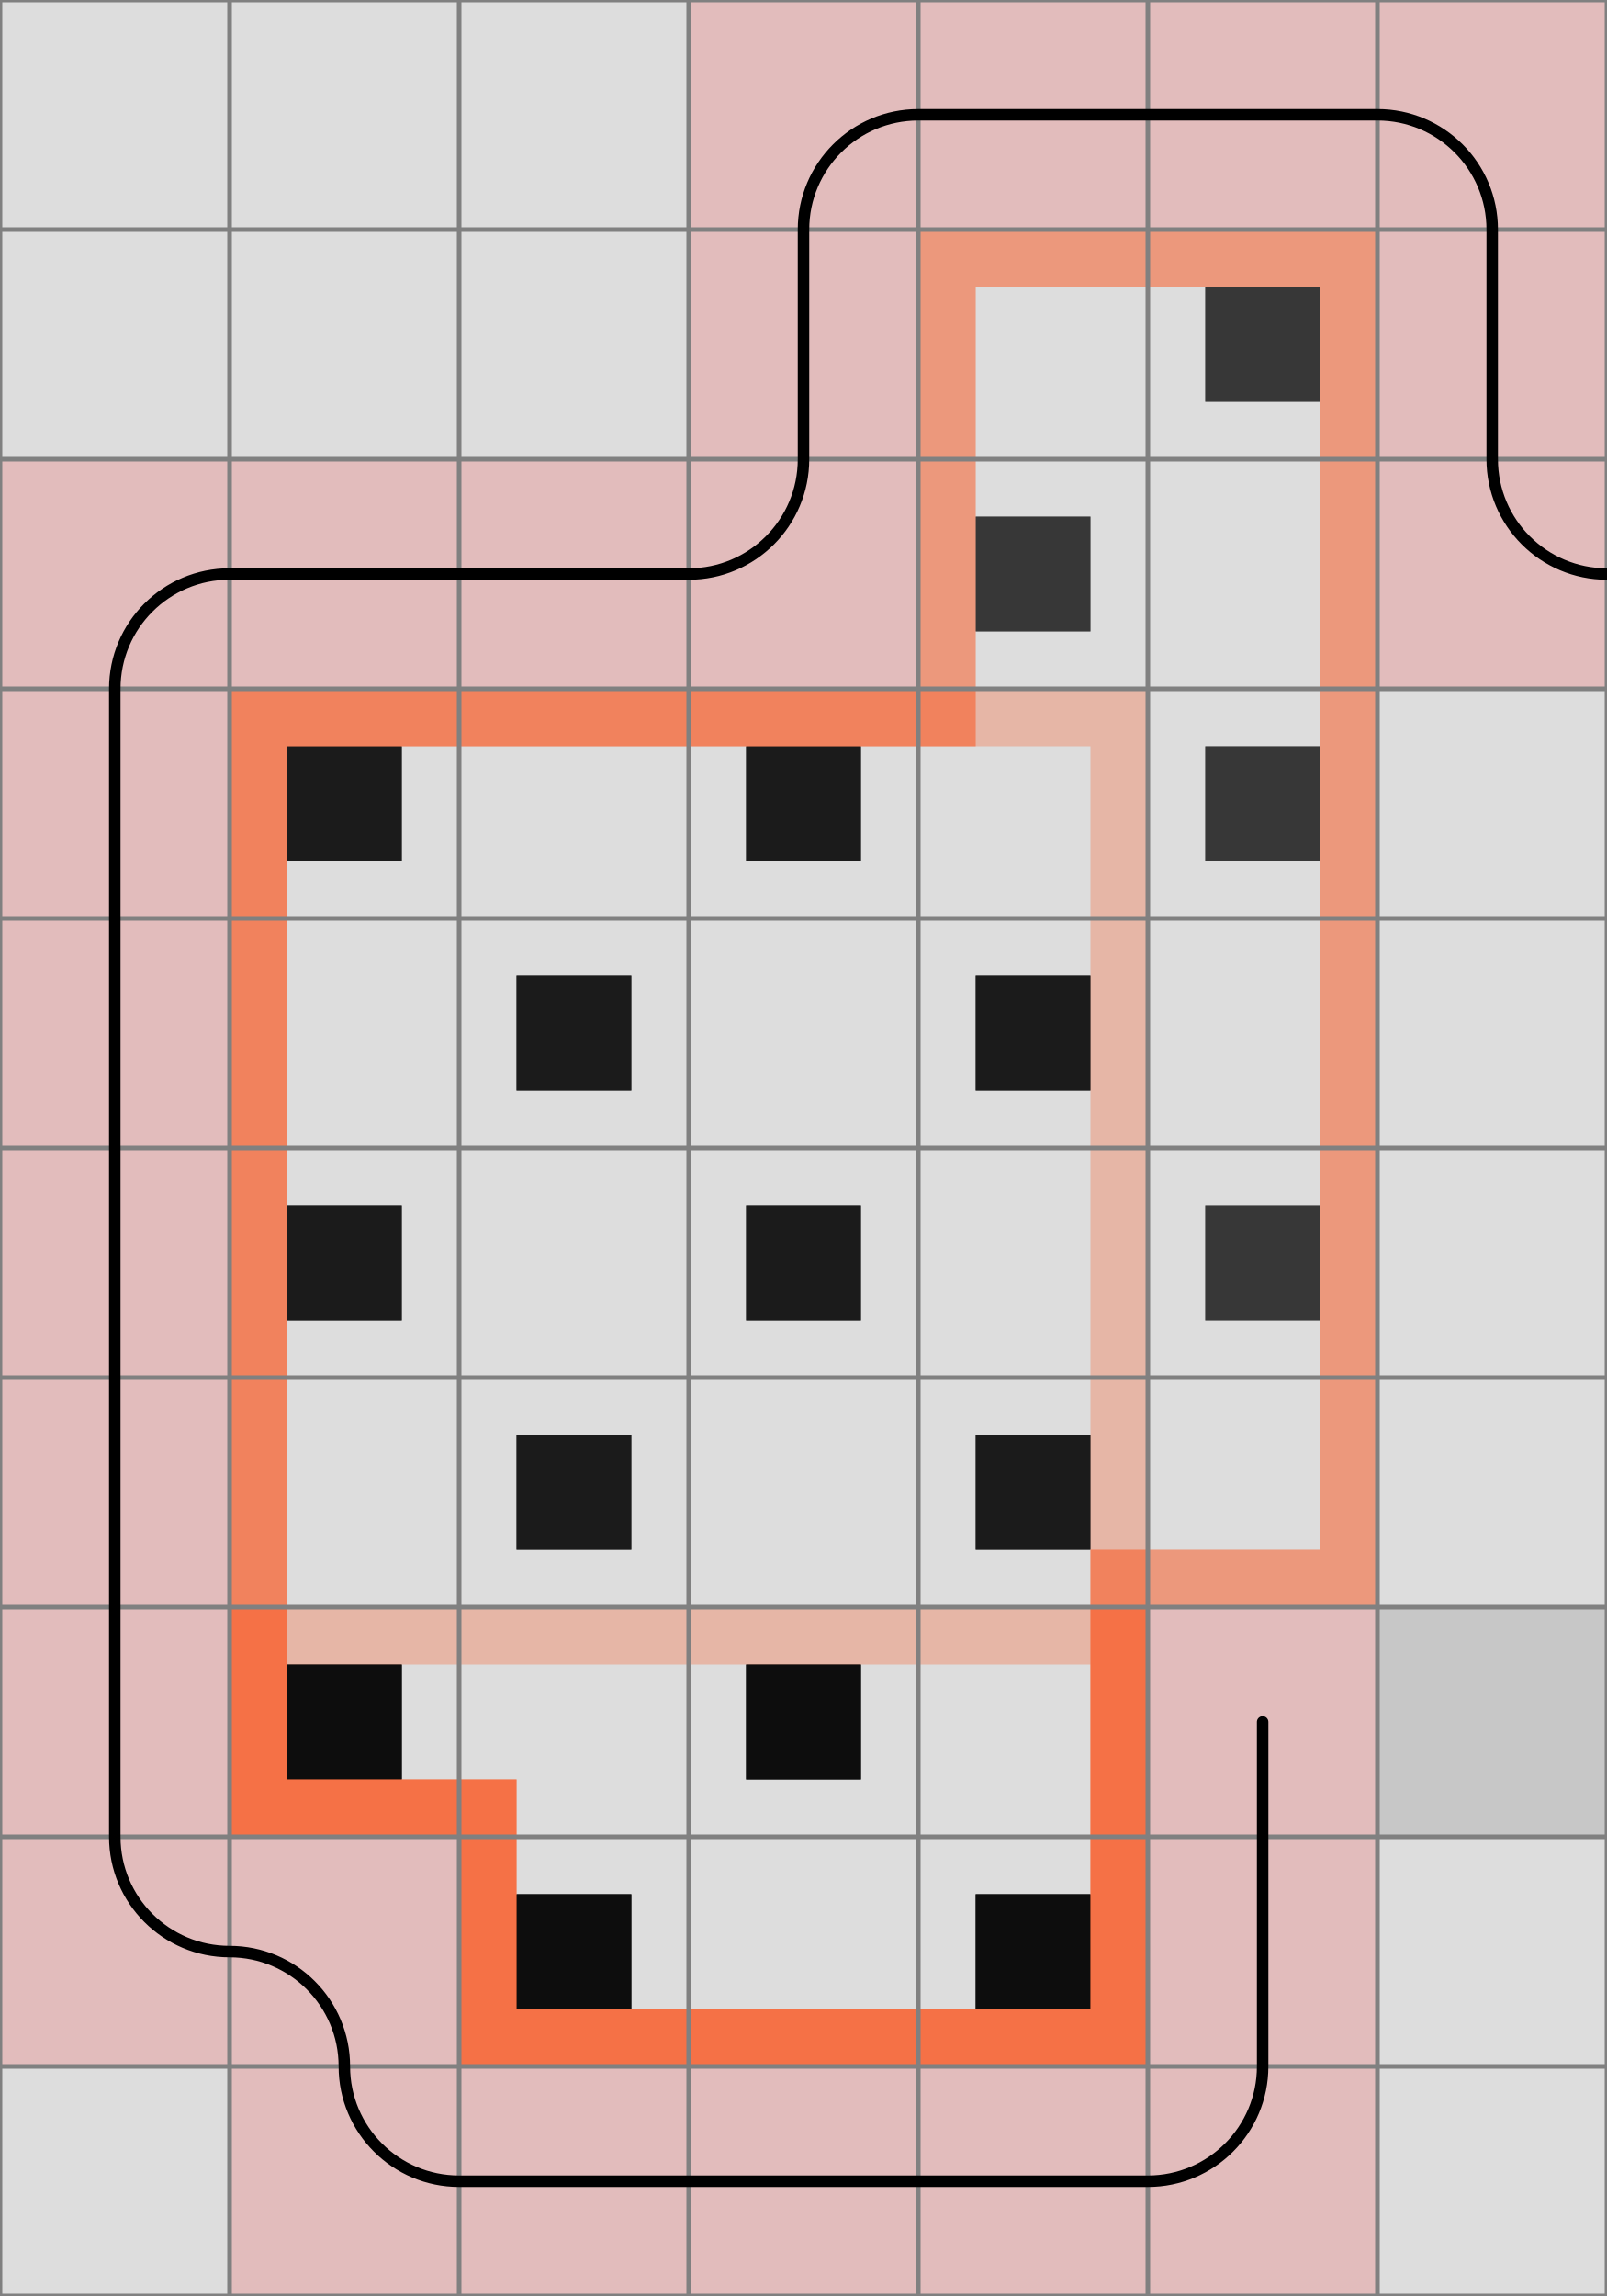
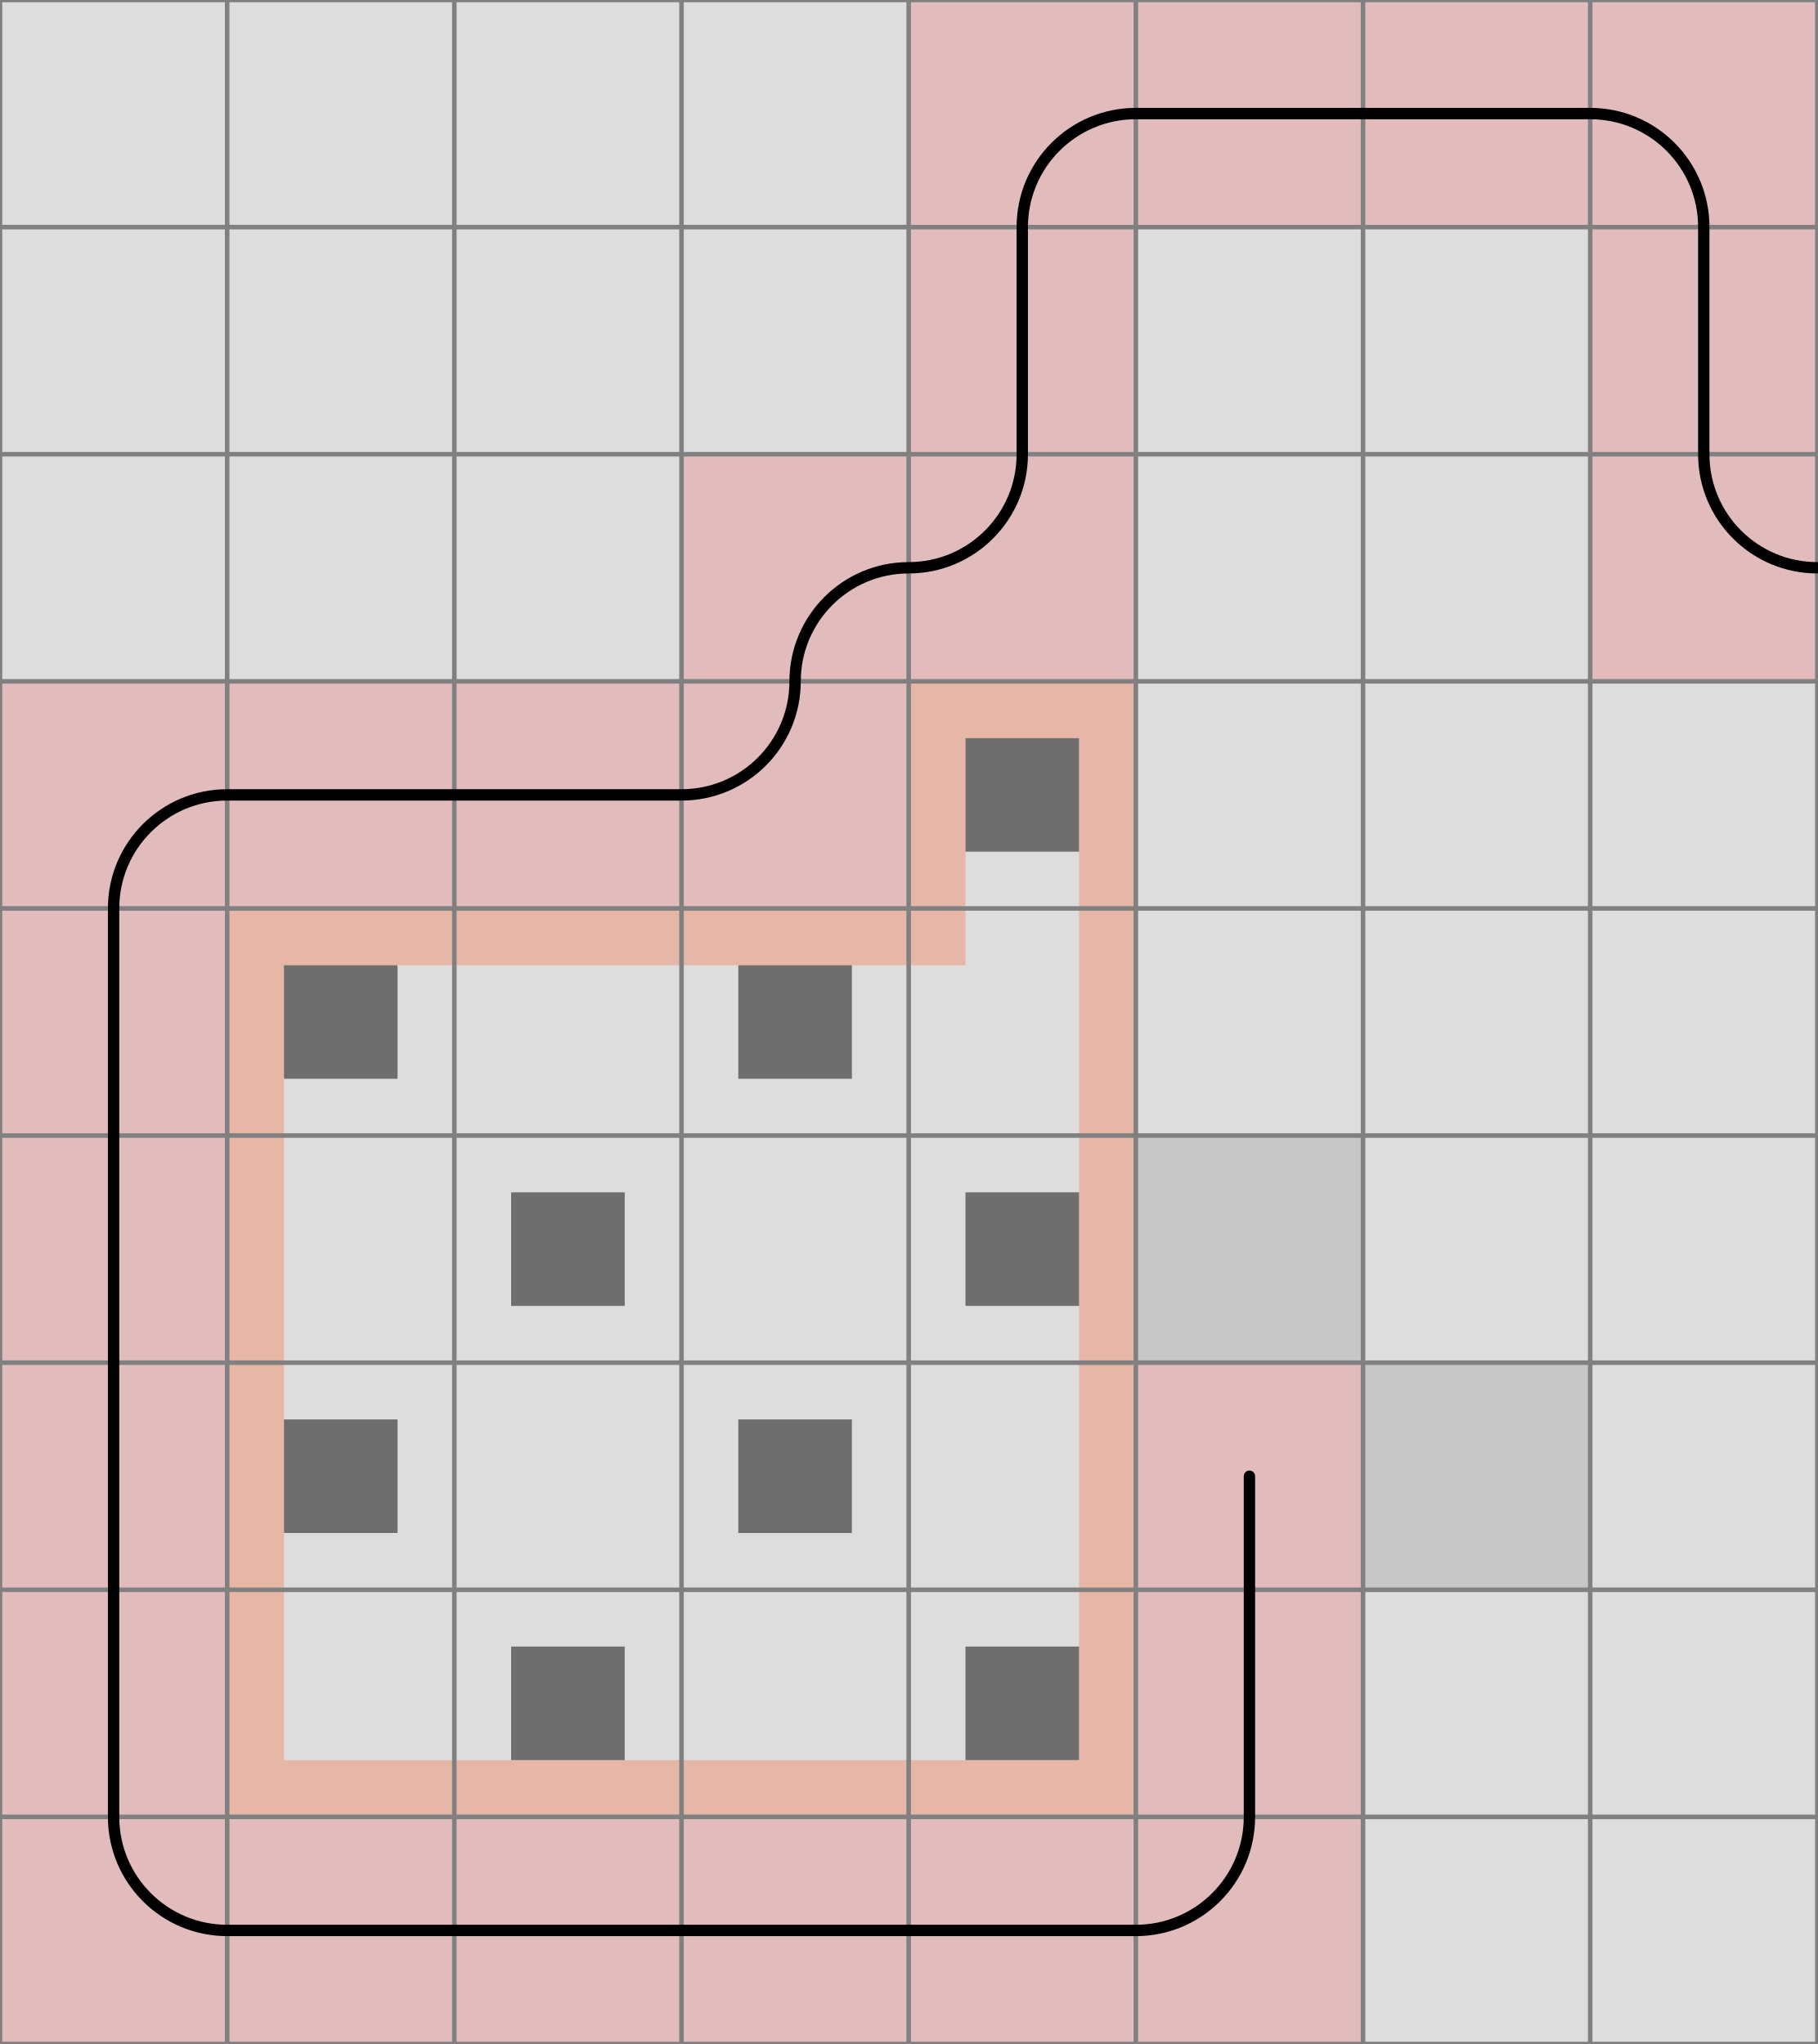
- <svg xmlns="http://www.w3.org/2000/svg" viewBox="7 1 7 10">
+ <svg xmlns="http://www.w3.org/2000/svg" viewBox="5 1 8 9">
  <path d="M0,0 h21 v21 h-21 z" fill="#dddddd" />
-   <rect x="9.25" y="9.25" width="0.5" height="0.5" fill="black" fill-opacity="0.5" />
-   <rect x="11.25" y="9.25" width="0.5" height="0.5" fill="black" fill-opacity="0.5" />
-   <rect x="8.25" y="8.25" width="0.5" height="0.5" fill="black" fill-opacity="0.5" />
-   <rect x="10.25" y="8.25" width="0.5" height="0.5" fill="black" fill-opacity="0.5" />
-   <rect x="9.25" y="9.25" width="0.5" height="0.5" fill="black" fill-opacity="0.5" />
-   <rect x="11.25" y="9.25" width="0.5" height="0.5" fill="black" fill-opacity="0.5" />
-   <rect x="8.25" y="8.25" width="0.5" height="0.5" fill="black" fill-opacity="0.5" />
-   <rect x="10.25" y="8.25" width="0.5" height="0.5" fill="black" fill-opacity="0.5" />
-   <rect x="9.25" y="7.25" width="0.5" height="0.5" fill="black" fill-opacity="0.5" />
-   <rect x="11.25" y="7.25" width="0.5" height="0.5" fill="black" fill-opacity="0.5" />
-   <rect x="8.25" y="6.25" width="0.5" height="0.5" fill="black" fill-opacity="0.5" />
-   <rect x="10.25" y="6.25" width="0.5" height="0.5" fill="black" fill-opacity="0.5" />
-   <rect x="9.25" y="5.25" width="0.5" height="0.5" fill="black" fill-opacity="0.5" />
-   <rect x="11.25" y="5.25" width="0.5" height="0.5" fill="black" fill-opacity="0.5" />
-   <rect x="8.25" y="4.25" width="0.5" height="0.5" fill="black" fill-opacity="0.5" />
-   <rect x="10.25" y="4.25" width="0.5" height="0.5" fill="black" fill-opacity="0.5" />
-   <rect x="9.25" y="9.25" width="0.5" height="0.5" fill="black" fill-opacity="0.5" />
-   <rect x="11.25" y="9.25" width="0.5" height="0.5" fill="black" fill-opacity="0.5" />
-   <rect x="8.25" y="8.25" width="0.5" height="0.5" fill="black" fill-opacity="0.5" />
-   <rect x="10.25" y="8.25" width="0.5" height="0.5" fill="black" fill-opacity="0.5" />
-   <rect x="9.25" y="7.25" width="0.5" height="0.5" fill="black" fill-opacity="0.5" />
-   <rect x="11.25" y="7.25" width="0.5" height="0.5" fill="black" fill-opacity="0.5" />
-   <rect x="8.25" y="6.25" width="0.5" height="0.5" fill="black" fill-opacity="0.5" />
-   <rect x="10.25" y="6.25" width="0.5" height="0.5" fill="black" fill-opacity="0.5" />
-   <rect x="12.25" y="6.25" width="0.5" height="0.5" fill="black" fill-opacity="0.5" />
-   <rect x="9.25" y="5.25" width="0.5" height="0.5" fill="black" fill-opacity="0.5" />
-   <rect x="11.25" y="5.25" width="0.5" height="0.5" fill="black" fill-opacity="0.5" />
-   <rect x="8.25" y="4.25" width="0.5" height="0.5" fill="black" fill-opacity="0.5" />
-   <rect x="10.25" y="4.25" width="0.5" height="0.5" fill="black" fill-opacity="0.5" />
-   <rect x="12.25" y="4.25" width="0.5" height="0.5" fill="black" fill-opacity="0.5" />
-   <rect x="11.25" y="3.25" width="0.5" height="0.5" fill="black" fill-opacity="0.5" />
-   <rect x="12.25" y="2.25" width="0.5" height="0.5" fill="black" fill-opacity="0.5" />
-   <rect x="9.25" y="9.25" width="0.5" height="0.5" fill="black" fill-opacity="0.5" />
-   <rect x="11.25" y="9.25" width="0.5" height="0.5" fill="black" fill-opacity="0.5" />
-   <rect x="8.25" y="8.25" width="0.5" height="0.5" fill="black" fill-opacity="0.5" />
-   <rect x="10.25" y="8.25" width="0.5" height="0.5" fill="black" fill-opacity="0.5" />
-   <rect x="9.25" y="7.25" width="0.5" height="0.5" fill="black" fill-opacity="0.5" />
-   <rect x="11.25" y="7.25" width="0.5" height="0.5" fill="black" fill-opacity="0.5" />
-   <rect x="8.25" y="6.25" width="0.5" height="0.5" fill="black" fill-opacity="0.5" />
-   <rect x="10.25" y="6.25" width="0.5" height="0.5" fill="black" fill-opacity="0.5" />
-   <rect x="12.25" y="6.25" width="0.5" height="0.5" fill="black" fill-opacity="0.5" />
-   <rect x="9.25" y="5.25" width="0.5" height="0.5" fill="black" fill-opacity="0.5" />
-   <rect x="11.25" y="5.25" width="0.5" height="0.5" fill="black" fill-opacity="0.5" />
-   <rect x="8.25" y="4.25" width="0.5" height="0.5" fill="black" fill-opacity="0.5" />
-   <rect x="10.25" y="4.25" width="0.5" height="0.5" fill="black" fill-opacity="0.5" />
-   <rect x="12.25" y="4.25" width="0.5" height="0.5" fill="black" fill-opacity="0.5" />
-   <rect x="11.25" y="3.25" width="0.5" height="0.5" fill="black" fill-opacity="0.5" />
-   <rect x="12.25" y="2.25" width="0.5" height="0.5" fill="black" fill-opacity="0.5" />
+   <rect x="9.25" y="4.25" width="0.5" height="0.5" fill="black" fill-opacity="0.5" />
+   <rect x="7.25" y="8.25" width="0.5" height="0.5" fill="black" fill-opacity="0.5" />
+   <rect x="9.25" y="8.25" width="0.5" height="0.5" fill="black" fill-opacity="0.5" />
+   <rect x="6.25" y="7.25" width="0.5" height="0.5" fill="black" fill-opacity="0.5" />
+   <rect x="8.25" y="7.25" width="0.5" height="0.5" fill="black" fill-opacity="0.5" />
+   <rect x="7.25" y="6.25" width="0.5" height="0.5" fill="black" fill-opacity="0.5" />
+   <rect x="9.25" y="6.25" width="0.5" height="0.5" fill="black" fill-opacity="0.5" />
+   <rect x="6.25" y="5.25" width="0.5" height="0.5" fill="black" fill-opacity="0.5" />
+   <rect x="8.25" y="5.25" width="0.5" height="0.5" fill="black" fill-opacity="0.5" />
  <rect width="1" height="1" x="0" y="0" fill="#e2bcbc" fill-opacity="1" />
  <rect width="1" height="1" x="1" y="0" fill="#e2bcbc" fill-opacity="1" />
  <rect width="1" height="1" x="2" y="0" fill="#e2bcbc" fill-opacity="1" />
  <rect width="1" height="1" x="3" y="0" fill="#e2bcbc" fill-opacity="1" />
  <rect width="1" height="1" x="4" y="0" fill="#e2bcbc" fill-opacity="1" />
  <rect width="1" height="1" x="5" y="0" fill="#e2bcbc" fill-opacity="1" />
  <rect width="1" height="1" x="6" y="0" fill="#e2bcbc" fill-opacity="1" />
  <rect width="1" height="1" x="7" y="0" fill="#e2bcbc" fill-opacity="1" />
  <rect width="1" height="1" x="8" y="0" fill="#e2bcbc" fill-opacity="1" />
  <rect width="1" height="1" x="9" y="0" fill="#e2bcbc" fill-opacity="1" />
  <rect width="1" height="1" x="10" y="0" fill="#e2bcbc" fill-opacity="1" />
  <rect width="1" height="1" x="11" y="0" fill="#e2bcbc" fill-opacity="1" />
  <rect width="1" height="1" x="12" y="0" fill="#e2bcbc" fill-opacity="1" />
  <rect width="1" height="1" x="13" y="0" fill="#e2bcbc" fill-opacity="1" />
-   <rect width="1" height="1" x="14" y="0" fill="#e2bcbc" fill-opacity="1" />
-   <rect width="1" height="1" x="14" y="1" fill="#e2bcbc" fill-opacity="1" />
-   <rect width="1" height="1" x="14" y="2" fill="#e2bcbc" fill-opacity="1" />
-   <rect width="1" height="1" x="14" y="3" fill="#e2bcbc" fill-opacity="1" />
+   <rect width="1" height="1" x="13" y="1" fill="#e2bcbc" fill-opacity="1" />
+   <rect width="1" height="1" x="13" y="2" fill="#e2bcbc" fill-opacity="1" />
  <rect width="1" height="1" x="13" y="3" fill="#e2bcbc" fill-opacity="1" />
-   <rect width="1" height="1" x="13" y="2" fill="#e2bcbc" fill-opacity="1" />
-   <rect width="1" height="1" x="13" y="1" fill="#e2bcbc" fill-opacity="1" />
+   <rect width="1" height="1" x="12" y="3" fill="#e2bcbc" fill-opacity="1" />
+   <rect width="1" height="1" x="12" y="2" fill="#e2bcbc" fill-opacity="1" />
  <rect width="1" height="1" x="12" y="1" fill="#e2bcbc" fill-opacity="1" />
  <rect width="1" height="1" x="11" y="1" fill="#e2bcbc" fill-opacity="1" />
  <rect width="1" height="1" x="10" y="1" fill="#e2bcbc" fill-opacity="1" />
-   <rect width="1" height="1" x="10" y="2" fill="#e2bcbc" fill-opacity="1" />
-   <rect width="1" height="1" x="10" y="3" fill="#e2bcbc" fill-opacity="1" />
+   <rect width="1" height="1" x="9" y="1" fill="#e2bcbc" fill-opacity="1" />
+   <rect width="1" height="1" x="9" y="2" fill="#e2bcbc" fill-opacity="1" />
  <rect width="1" height="1" x="9" y="3" fill="#e2bcbc" fill-opacity="1" />
  <rect width="1" height="1" x="8" y="3" fill="#e2bcbc" fill-opacity="1" />
-   <rect width="1" height="1" x="7" y="3" fill="#e2bcbc" fill-opacity="1" />
+   <rect width="1" height="1" x="8" y="4" fill="#e2bcbc" fill-opacity="1" />
  <rect width="1" height="1" x="7" y="4" fill="#e2bcbc" fill-opacity="1" />
-   <rect width="1" height="1" x="7" y="5" fill="#e2bcbc" fill-opacity="1" />
-   <rect width="1" height="1" x="7" y="6" fill="#e2bcbc" fill-opacity="1" />
-   <rect width="1" height="1" x="7" y="7" fill="#e2bcbc" fill-opacity="1" />
-   <rect width="1" height="1" x="7" y="8" fill="#e2bcbc" fill-opacity="1" />
+   <rect width="1" height="1" x="6" y="4" fill="#e2bcbc" fill-opacity="1" />
+   <rect width="1" height="1" x="5" y="4" fill="#e2bcbc" fill-opacity="1" />
+   <rect width="1" height="1" x="5" y="5" fill="#e2bcbc" fill-opacity="1" />
+   <rect width="1" height="1" x="5" y="6" fill="#e2bcbc" fill-opacity="1" />
+   <rect width="1" height="1" x="5" y="7" fill="#e2bcbc" fill-opacity="1" />
+   <rect width="1" height="1" x="5" y="8" fill="#e2bcbc" fill-opacity="1" />
+   <rect width="1" height="1" x="5" y="9" fill="#e2bcbc" fill-opacity="1" />
+   <rect width="1" height="1" x="6" y="9" fill="#e2bcbc" fill-opacity="1" />
  <rect width="1" height="1" x="7" y="9" fill="#e2bcbc" fill-opacity="1" />
  <rect width="1" height="1" x="8" y="9" fill="#e2bcbc" fill-opacity="1" />
-   <rect width="1" height="1" x="8" y="10" fill="#e2bcbc" fill-opacity="1" />
-   <rect width="1" height="1" x="9" y="10" fill="#e2bcbc" fill-opacity="1" />
-   <rect width="1" height="1" x="10" y="10" fill="#e2bcbc" fill-opacity="1" />
-   <rect width="1" height="1" x="11" y="10" fill="#e2bcbc" fill-opacity="1" />
-   <rect width="1" height="1" x="12" y="10" fill="#e2bcbc" fill-opacity="1" />
-   <rect width="1" height="1" x="12" y="9" fill="#e2bcbc" fill-opacity="1" />
-   <rect width="1" height="1" x="12" y="8" fill="#e2bcbc" fill-opacity="1" />
-   <rect width="1" height="1" x="13" y="8" fill="#000000" fill-opacity="0.1" />
-   <rect width="1" height="0.25" x="9" y="8" fill="#FF4000" fill-opacity="0.25" />
-   <rect width="1" height="0.25" x="10" y="8" fill="#FF4000" fill-opacity="0.25" />
-   <path d="M 12 8 v 1 h -0.25 v -0.75 h -0.75 v -0.25 z" fill="#FF4000" fill-opacity="0.25" />
-   <path d="M 12 10 h -1 v -0.25 h 0.75 v -0.75 h 0.25 z" fill="#FF4000" fill-opacity="0.25" />
-   <rect width="1" height="0.25" x="10" y="9.75" fill="#FF4000" fill-opacity="0.25" />
-   <path d="M 9 10 v -1 h 0.25 v 0.75 h 0.75 v 0.25 z" fill="#FF4000" fill-opacity="0.25" />
-   <rect width="0.25" height="0.25" x="9" y="8.75" fill="#FF4000" fill-opacity="0.25" />
-   <path d="M 8 9 h 1 v -0.25 h -0.75 v -0.5 h 0.75 v -0.25 h -1 z" fill="#FF4000" fill-opacity="0.25" />
-   <rect width="0.25" height="1" x="11.75" y="5" fill="#FF4000" fill-opacity="0.25" />
-   <rect width="0.25" height="1" x="11.75" y="6" fill="#FF4000" fill-opacity="0.25" />
-   <rect width="0.25" height="1" x="11.75" y="7" fill="#FF4000" fill-opacity="0.25" />
-   <rect width="0.25" height="1" x="11.75" y="8" fill="#FF4000" fill-opacity="0.25" />
-   <path d="M 12 10 h -1 v -0.25 h 0.75 v -0.75 h 0.25 z" fill="#FF4000" fill-opacity="0.25" />
-   <rect width="1" height="0.25" x="10" y="9.75" fill="#FF4000" fill-opacity="0.25" />
-   <path d="M 9 10 v -1 h 0.25 v 0.75 h 0.75 v 0.25 z" fill="#FF4000" fill-opacity="0.25" />
-   <rect width="0.25" height="0.25" x="9" y="8.75" fill="#FF4000" fill-opacity="0.25" />
-   <path d="M 8 9 v -1 h 0.25 v 0.75 h 0.75 v 0.25 z" fill="#FF4000" fill-opacity="0.25" />
-   <rect width="0.25" height="1" x="8" y="7" fill="#FF4000" fill-opacity="0.25" />
-   <rect width="0.25" height="1" x="8" y="6" fill="#FF4000" fill-opacity="0.25" />
-   <rect width="0.25" height="1" x="8" y="5" fill="#FF4000" fill-opacity="0.25" />
-   <path d="M 8 4 h 1 v 0.25 h -0.75 v 0.75 h -0.25 z" fill="#FF4000" fill-opacity="0.25" />
-   <rect width="1" height="0.25" x="9" y="4" fill="#FF4000" fill-opacity="0.25" />
-   <rect width="1" height="0.25" x="10" y="4" fill="#FF4000" fill-opacity="0.25" />
-   <path d="M 12 4 v 1 h -0.25 v -0.75 h -0.75 v -0.25 z" fill="#FF4000" fill-opacity="0.25" />
-   <rect width="0.25" height="1" x="12.75" y="5" fill="#FF4000" fill-opacity="0.25" />
-   <rect width="0.25" height="1" x="12.75" y="6" fill="#FF4000" fill-opacity="0.25" />
-   <path d="M 13 8 h -1 v -0.25 h 0.75 v -0.75 h 0.25 z" fill="#FF4000" fill-opacity="0.25" />
-   <rect width="0.25" height="0.25" x="11.75" y="7.75" fill="#FF4000" fill-opacity="0.25" />
-   <rect width="0.25" height="1" x="11.75" y="8" fill="#FF4000" fill-opacity="0.25" />
-   <path d="M 12 10 h -1 v -0.25 h 0.75 v -0.75 h 0.25 z" fill="#FF4000" fill-opacity="0.25" />
-   <rect width="1" height="0.25" x="10" y="9.75" fill="#FF4000" fill-opacity="0.25" />
-   <path d="M 9 10 v -1 h 0.25 v 0.75 h 0.75 v 0.25 z" fill="#FF4000" fill-opacity="0.25" />
-   <rect width="0.25" height="0.25" x="9" y="8.75" fill="#FF4000" fill-opacity="0.25" />
-   <path d="M 8 9 v -1 h 0.25 v 0.75 h 0.75 v 0.25 z" fill="#FF4000" fill-opacity="0.25" />
-   <rect width="0.25" height="1" x="8" y="7" fill="#FF4000" fill-opacity="0.25" />
-   <rect width="0.25" height="1" x="8" y="6" fill="#FF4000" fill-opacity="0.25" />
-   <rect width="0.25" height="1" x="8" y="5" fill="#FF4000" fill-opacity="0.25" />
-   <path d="M 8 4 h 1 v 0.25 h -0.75 v 0.75 h -0.25 z" fill="#FF4000" fill-opacity="0.25" />
-   <rect width="1" height="0.25" x="9" y="4" fill="#FF4000" fill-opacity="0.25" />
-   <rect width="1" height="0.25" x="10" y="4" fill="#FF4000" fill-opacity="0.25" />
-   <rect width="0.25" height="0.25" x="11" y="4" fill="#FF4000" fill-opacity="0.25" />
-   <rect width="0.25" height="1" x="11" y="3" fill="#FF4000" fill-opacity="0.25" />
-   <path d="M 11 2 h 1 v 0.25 h -0.75 v 0.75 h -0.25 z" fill="#FF4000" fill-opacity="0.25" />
-   <path d="M 13 2 v 1 h -0.25 v -0.75 h -0.75 v -0.25 z" fill="#FF4000" fill-opacity="0.25" />
-   <rect width="0.25" height="1" x="12.75" y="3" fill="#FF4000" fill-opacity="0.25" />
-   <rect width="0.25" height="1" x="12.75" y="4" fill="#FF4000" fill-opacity="0.25" />
-   <rect width="0.25" height="1" x="12.75" y="5" fill="#FF4000" fill-opacity="0.25" />
-   <rect width="0.25" height="1" x="12.75" y="6" fill="#FF4000" fill-opacity="0.25" />
-   <path d="M 13 8 h -1 v -0.25 h 0.75 v -0.75 h 0.25 z" fill="#FF4000" fill-opacity="0.25" />
-   <rect width="0.25" height="0.25" x="11.75" y="7.75" fill="#FF4000" fill-opacity="0.25" />
-   <rect width="0.25" height="1" x="11.75" y="8" fill="#FF4000" fill-opacity="0.25" />
-   <path d="M 12 10 h -1 v -0.25 h 0.75 v -0.75 h 0.25 z" fill="#FF4000" fill-opacity="0.25" />
-   <rect width="1" height="0.25" x="10" y="9.75" fill="#FF4000" fill-opacity="0.25" />
-   <path d="M 9 10 v -1 h 0.25 v 0.75 h 0.75 v 0.25 z" fill="#FF4000" fill-opacity="0.25" />
-   <rect width="0.25" height="0.25" x="9" y="8.75" fill="#FF4000" fill-opacity="0.25" />
-   <path d="M 8 9 v -1 h 0.25 v 0.75 h 0.75 v 0.25 z" fill="#FF4000" fill-opacity="0.25" />
-   <rect width="0.25" height="1" x="8" y="7" fill="#FF4000" fill-opacity="0.25" />
-   <rect width="0.25" height="1" x="8" y="6" fill="#FF4000" fill-opacity="0.25" />
-   <rect width="0.25" height="1" x="8" y="5" fill="#FF4000" fill-opacity="0.25" />
-   <path d="M 8 4 h 1 v 0.25 h -0.75 v 0.75 h -0.25 z" fill="#FF4000" fill-opacity="0.25" />
-   <rect width="1" height="0.25" x="9" y="4" fill="#FF4000" fill-opacity="0.25" />
-   <rect width="1" height="0.25" x="10" y="4" fill="#FF4000" fill-opacity="0.25" />
-   <rect width="0.25" height="0.25" x="11" y="4" fill="#FF4000" fill-opacity="0.25" />
-   <rect width="0.25" height="1" x="11" y="3" fill="#FF4000" fill-opacity="0.25" />
-   <path d="M 11 2 h 1 v 0.25 h -0.75 v 0.75 h -0.25 z" fill="#FF4000" fill-opacity="0.25" />
-   <path d="M 13 2 v 1 h -0.25 v -0.75 h -0.75 v -0.25 z" fill="#FF4000" fill-opacity="0.25" />
-   <rect width="0.25" height="1" x="12.75" y="3" fill="#FF4000" fill-opacity="0.25" />
-   <rect width="0.25" height="1" x="12.75" y="4" fill="#FF4000" fill-opacity="0.25" />
+   <rect width="1" height="1" x="9" y="9" fill="#e2bcbc" fill-opacity="1" />
+   <rect width="1" height="1" x="10" y="9" fill="#e2bcbc" fill-opacity="1" />
+   <rect width="1" height="1" x="10" y="8" fill="#e2bcbc" fill-opacity="1" />
+   <rect width="1" height="1" x="10" y="7" fill="#e2bcbc" fill-opacity="1" />
+   <rect width="1" height="1" x="10" y="6" fill="#000000" fill-opacity="0.1" />
+   <rect width="1" height="1" x="11" y="7" fill="#000000" fill-opacity="0.1" />
+   <rect width="0.25" height="1" x="9.75" y="5" fill="#FF4000" fill-opacity="0.25" />
+   <rect width="0.25" height="1" x="9.75" y="6" fill="#FF4000" fill-opacity="0.25" />
+   <rect width="0.25" height="1" x="9.75" y="7" fill="#FF4000" fill-opacity="0.25" />
+   <path d="M 10 9 h -1 v -0.25 h 0.75 v -0.75 h 0.25 z" fill="#FF4000" fill-opacity="0.25" />
+   <rect width="1" height="0.25" x="8" y="8.75" fill="#FF4000" fill-opacity="0.25" />
+   <rect width="1" height="0.25" x="7" y="8.75" fill="#FF4000" fill-opacity="0.25" />
+   <path d="M 6 9 v -1 h 0.25 v 0.75 h 0.75 v 0.25 z" fill="#FF4000" fill-opacity="0.25" />
+   <rect width="0.25" height="1" x="6" y="7" fill="#FF4000" fill-opacity="0.25" />
+   <rect width="0.25" height="1" x="6" y="6" fill="#FF4000" fill-opacity="0.25" />
+   <path d="M 6 5 h 1 v 0.25 h -0.75 v 0.75 h -0.25 z" fill="#FF4000" fill-opacity="0.25" />
+   <rect width="1" height="0.25" x="7" y="5" fill="#FF4000" fill-opacity="0.25" />
+   <rect width="1" height="0.25" x="8" y="5" fill="#FF4000" fill-opacity="0.25" />
+   <rect width="0.25" height="0.25" x="9" y="5" fill="#FF4000" fill-opacity="0.25" />
+   <path d="M 9 4 v 1 h 0.25 v -0.75 h 0.5 v 0.75 h 0.25 v -1 z" fill="#FF4000" fill-opacity="0.25" />
  <path fill="transparent" stroke="gray" stroke-width="0.02" d="M 0.01 0 v 21" />
  <path fill="transparent" stroke="gray" stroke-width="0.02" d="M 0 0.01 h 21" />
  <path fill="transparent" stroke="gray" stroke-width="0.02" d="M 1 0 v 21" />
  <path fill="transparent" stroke="gray" stroke-width="0.02" d="M 0 1 h 21" />
  <path fill="transparent" stroke="gray" stroke-width="0.02" d="M 2 0 v 21" />
  <path fill="transparent" stroke="gray" stroke-width="0.02" d="M 0 2 h 21" />
  <path fill="transparent" stroke="gray" stroke-width="0.02" d="M 3 0 v 21" />
  <path fill="transparent" stroke="gray" stroke-width="0.02" d="M 0 3 h 21" />
  <path fill="transparent" stroke="gray" stroke-width="0.02" d="M 4 0 v 21" />
  <path fill="transparent" stroke="gray" stroke-width="0.02" d="M 0 4 h 21" />
  <path fill="transparent" stroke="gray" stroke-width="0.02" d="M 5 0 v 21" />
  <path fill="transparent" stroke="gray" stroke-width="0.02" d="M 0 5 h 21" />
  <path fill="transparent" stroke="gray" stroke-width="0.02" d="M 6 0 v 21" />
  <path fill="transparent" stroke="gray" stroke-width="0.02" d="M 0 6 h 21" />
  <path fill="transparent" stroke="gray" stroke-width="0.02" d="M 7 0 v 21" />
  <path fill="transparent" stroke="gray" stroke-width="0.02" d="M 0 7 h 21" />
  <path fill="transparent" stroke="gray" stroke-width="0.02" d="M 8 0 v 21" />
  <path fill="transparent" stroke="gray" stroke-width="0.02" d="M 0 8 h 21" />
  <path fill="transparent" stroke="gray" stroke-width="0.02" d="M 9 0 v 21" />
  <path fill="transparent" stroke="gray" stroke-width="0.02" d="M 0 9 h 21" />
  <path fill="transparent" stroke="gray" stroke-width="0.02" d="M 10 0 v 21" />
  <path fill="transparent" stroke="gray" stroke-width="0.02" d="M 0 10 h 21" />
  <path fill="transparent" stroke="gray" stroke-width="0.02" d="M 11 0 v 21" />
  <path fill="transparent" stroke="gray" stroke-width="0.02" d="M 0 11 h 21" />
  <path fill="transparent" stroke="gray" stroke-width="0.02" d="M 12 0 v 21" />
  <path fill="transparent" stroke="gray" stroke-width="0.02" d="M 0 12 h 21" />
  <path fill="transparent" stroke="gray" stroke-width="0.02" d="M 13 0 v 21" />
  <path fill="transparent" stroke="gray" stroke-width="0.02" d="M 0 13 h 21" />
  <path fill="transparent" stroke="gray" stroke-width="0.02" d="M 14 0 v 21" />
  <path fill="transparent" stroke="gray" stroke-width="0.02" d="M 0 14 h 21" />
  <path fill="transparent" stroke="gray" stroke-width="0.02" d="M 15 0 v 21" />
  <path fill="transparent" stroke="gray" stroke-width="0.02" d="M 0 15 h 21" />
  <path fill="transparent" stroke="gray" stroke-width="0.02" d="M 16 0 v 21" />
  <path fill="transparent" stroke="gray" stroke-width="0.02" d="M 0 16 h 21" />
  <path fill="transparent" stroke="gray" stroke-width="0.02" d="M 17 0 v 21" />
  <path fill="transparent" stroke="gray" stroke-width="0.02" d="M 0 17 h 21" />
  <path fill="transparent" stroke="gray" stroke-width="0.02" d="M 18 0 v 21" />
  <path fill="transparent" stroke="gray" stroke-width="0.02" d="M 0 18 h 21" />
  <path fill="transparent" stroke="gray" stroke-width="0.02" d="M 19 0 v 21" />
  <path fill="transparent" stroke="gray" stroke-width="0.02" d="M 0 19 h 21" />
  <path fill="transparent" stroke="gray" stroke-width="0.02" d="M 20 0 v 21" />
  <path fill="transparent" stroke="gray" stroke-width="0.02" d="M 0 20 h 21" />
  <path fill="transparent" stroke="gray" stroke-width="0.02" d="M 20.99 0 v 21" />
  <path fill="transparent" stroke="gray" stroke-width="0.02" d="M 0 20.99 h 21" />
-   <path d="M 0.5 0.5 L 1 0.5 L 2 0.5 L 3 0.5 L 4 0.5 L 5 0.5 L 6 0.5 L 7 0.5 L 8 0.5 L 9 0.5 L 10 0.5 L 11 0.5 L 12 0.5 L 13 0.5 L 14 0.5 A 0.5 0.5 0 0 1 14.5 1 L 14.5 2 L 14.5 3 A 0.5 0.5 0 0 1 14 3.5 A 0.5 0.5 0 0 1 13.5 3 L 13.5 2 A 0.5 0.5 0 0 0 13 1.5 L 12 1.5 L 11 1.5 A 0.5 0.5 0 0 0 10.5 2 L 10.5 3 A 0.5 0.5 0 0 1 10 3.5 L 9 3.5 L 8 3.5 A 0.5 0.5 0 0 0 7.5 4 L 7.5 5 L 7.5 6 L 7.5 7 L 7.5 8 L 7.5 9 A 0.5 0.5 0 0 0 8 9.5 A 0.5 0.5 0 0 1 8.5 10 A 0.5 0.5 0 0 0 9 10.5 L 10 10.5 L 11 10.5 L 12 10.5 A 0.5 0.5 0 0 0 12.5 10 L 12.5 9 L 12.5 8.5" fill="white" fill-opacity="0" stroke="black" stroke-width="0.05" stroke-linecap="round" />
+   <path d="M 0.5 0.5 L 1 0.5 L 2 0.5 L 3 0.5 L 4 0.5 L 5 0.5 L 6 0.5 L 7 0.5 L 8 0.5 L 9 0.5 L 10 0.5 L 11 0.5 L 12 0.5 L 13 0.5 A 0.5 0.5 0 0 1 13.5 1 L 13.5 2 L 13.5 3 A 0.5 0.5 0 0 1 13 3.5 A 0.5 0.5 0 0 1 12.5 3 L 12.5 2 A 0.5 0.5 0 0 0 12 1.5 L 11 1.5 L 10 1.5 A 0.5 0.5 0 0 0 9.5 2 L 9.5 3 A 0.5 0.5 0 0 1 9 3.5 A 0.5 0.5 0 0 0 8.5 4 A 0.5 0.5 0 0 1 8 4.5 L 7 4.5 L 6 4.5 A 0.5 0.5 0 0 0 5.5 5 L 5.5 6 L 5.5 7 L 5.5 8 L 5.5 9 A 0.5 0.5 0 0 0 6 9.5 L 7 9.5 L 8 9.5 L 9 9.5 L 10 9.5 A 0.5 0.5 0 0 0 10.5 9 L 10.5 8 L 10.5 7.5" fill="white" fill-opacity="0" stroke="black" stroke-width="0.05" stroke-linecap="round" />
</svg>
